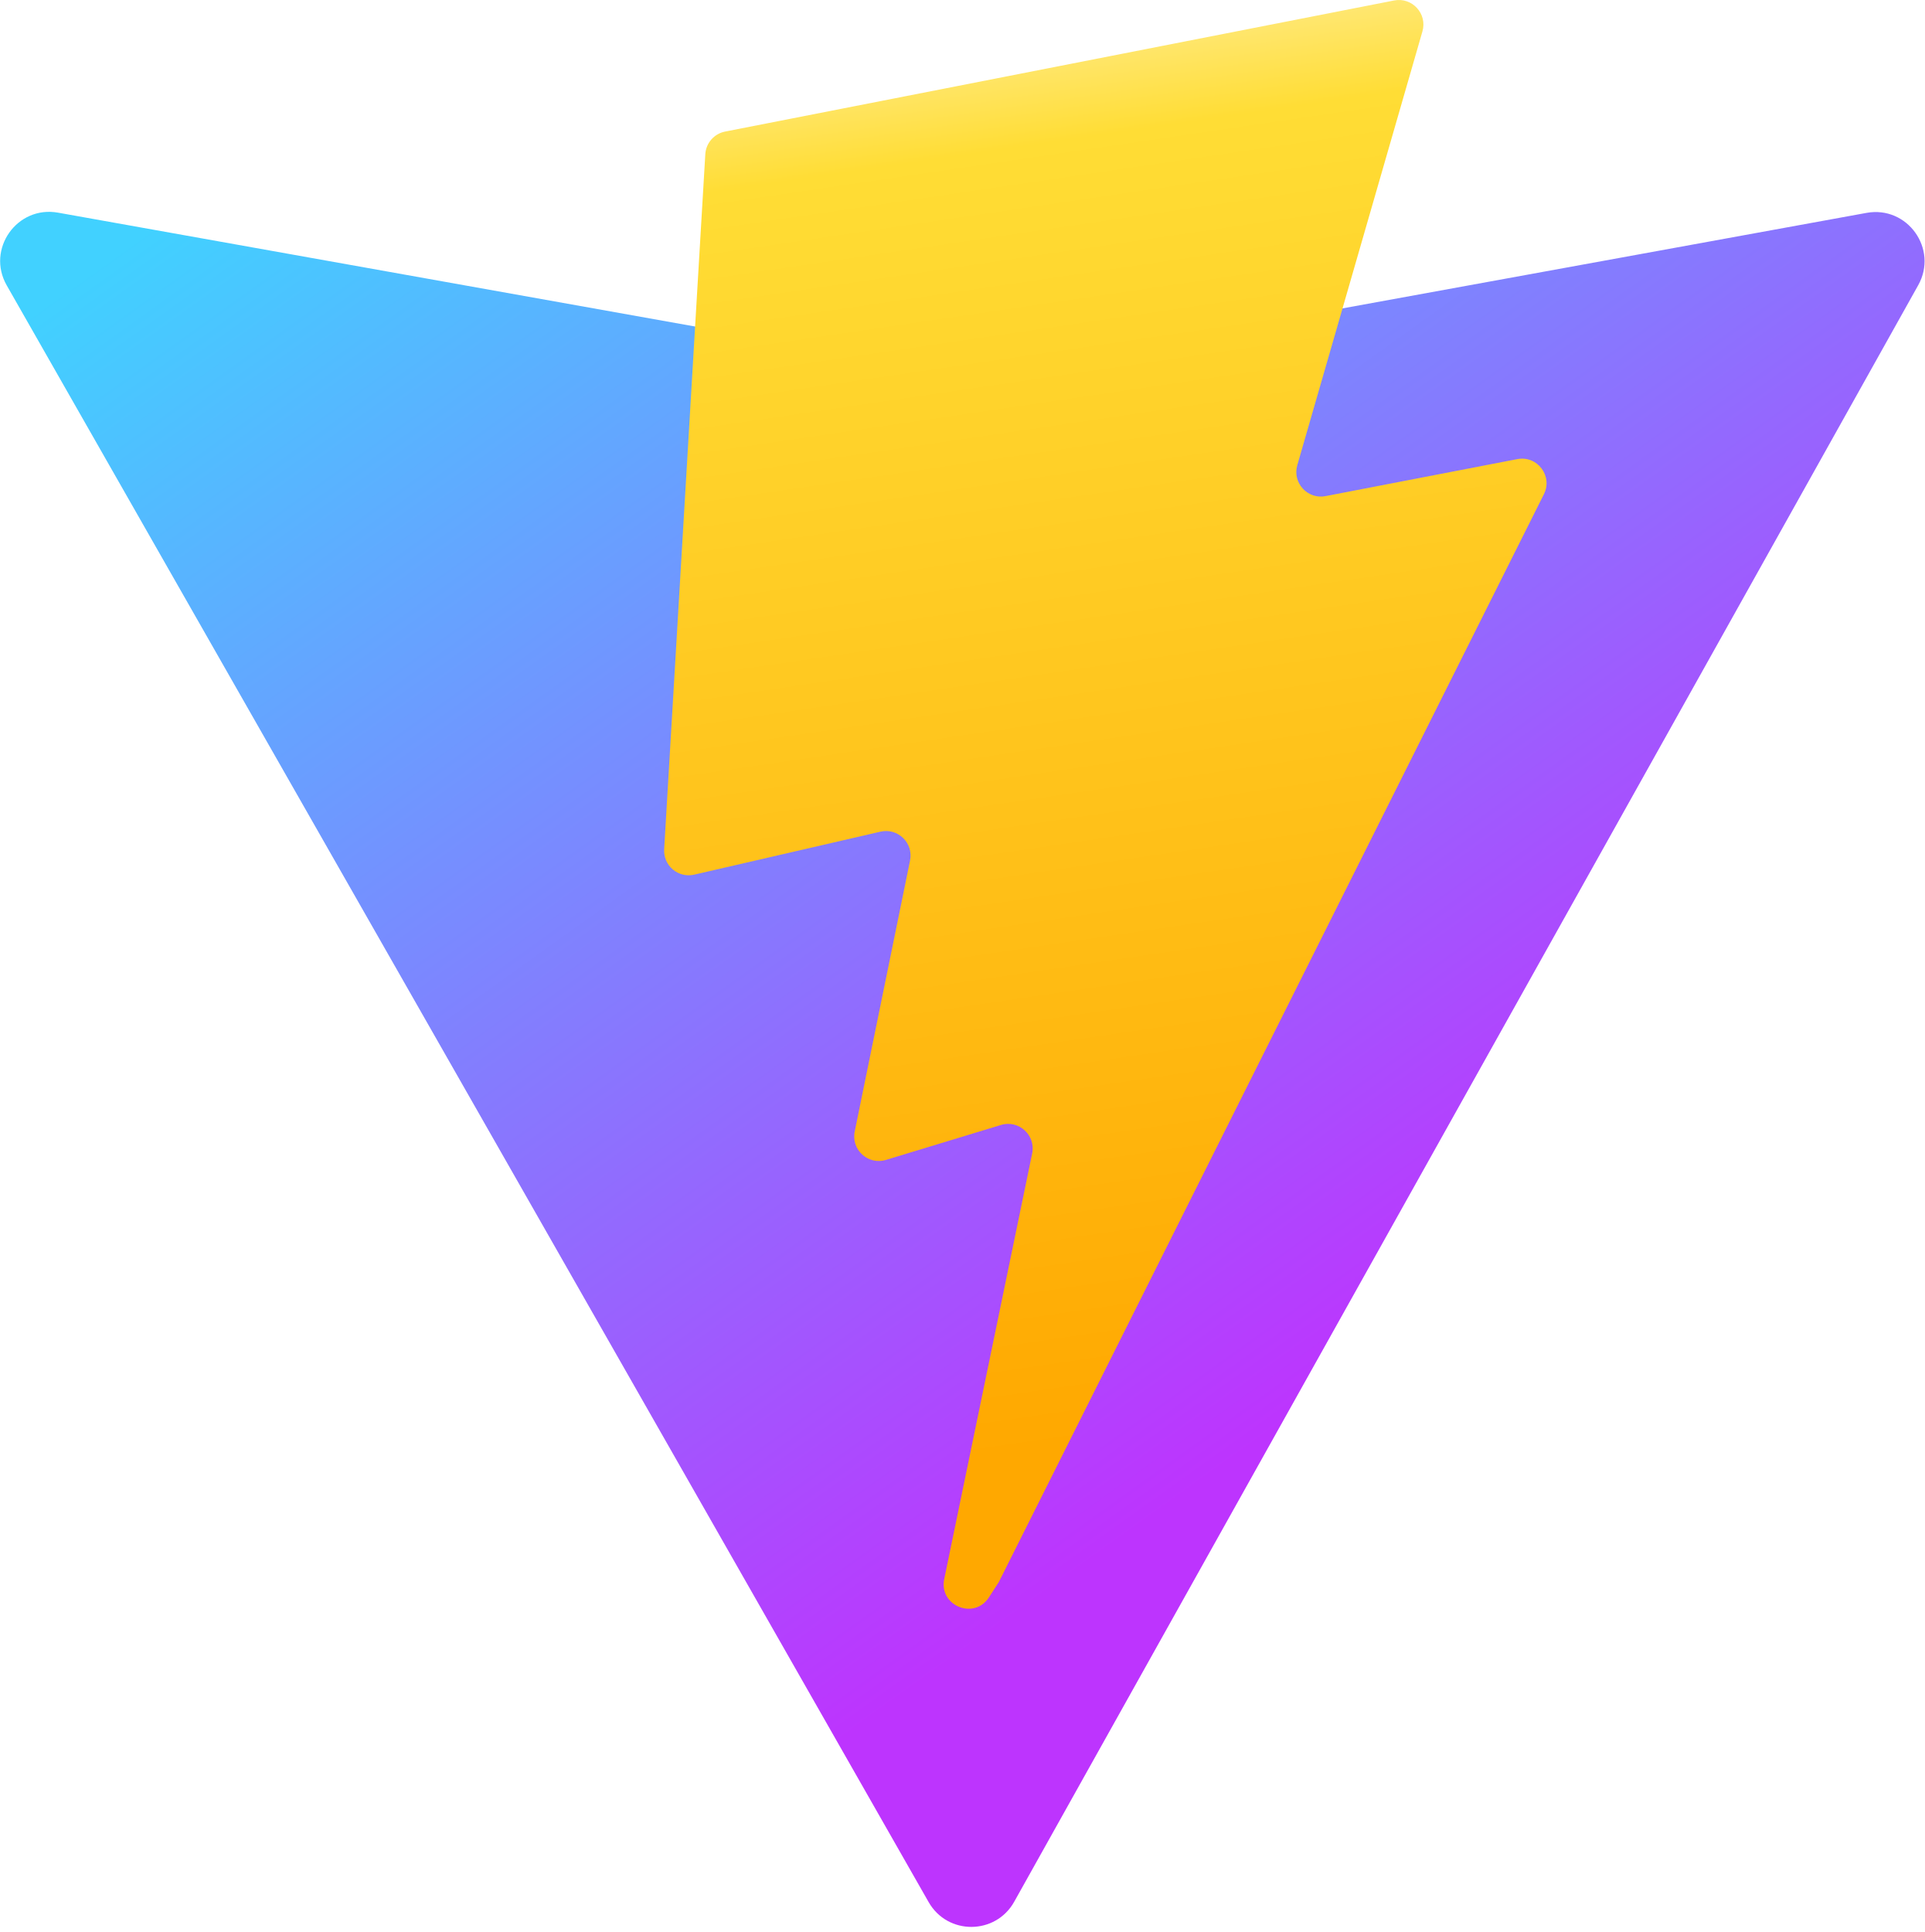
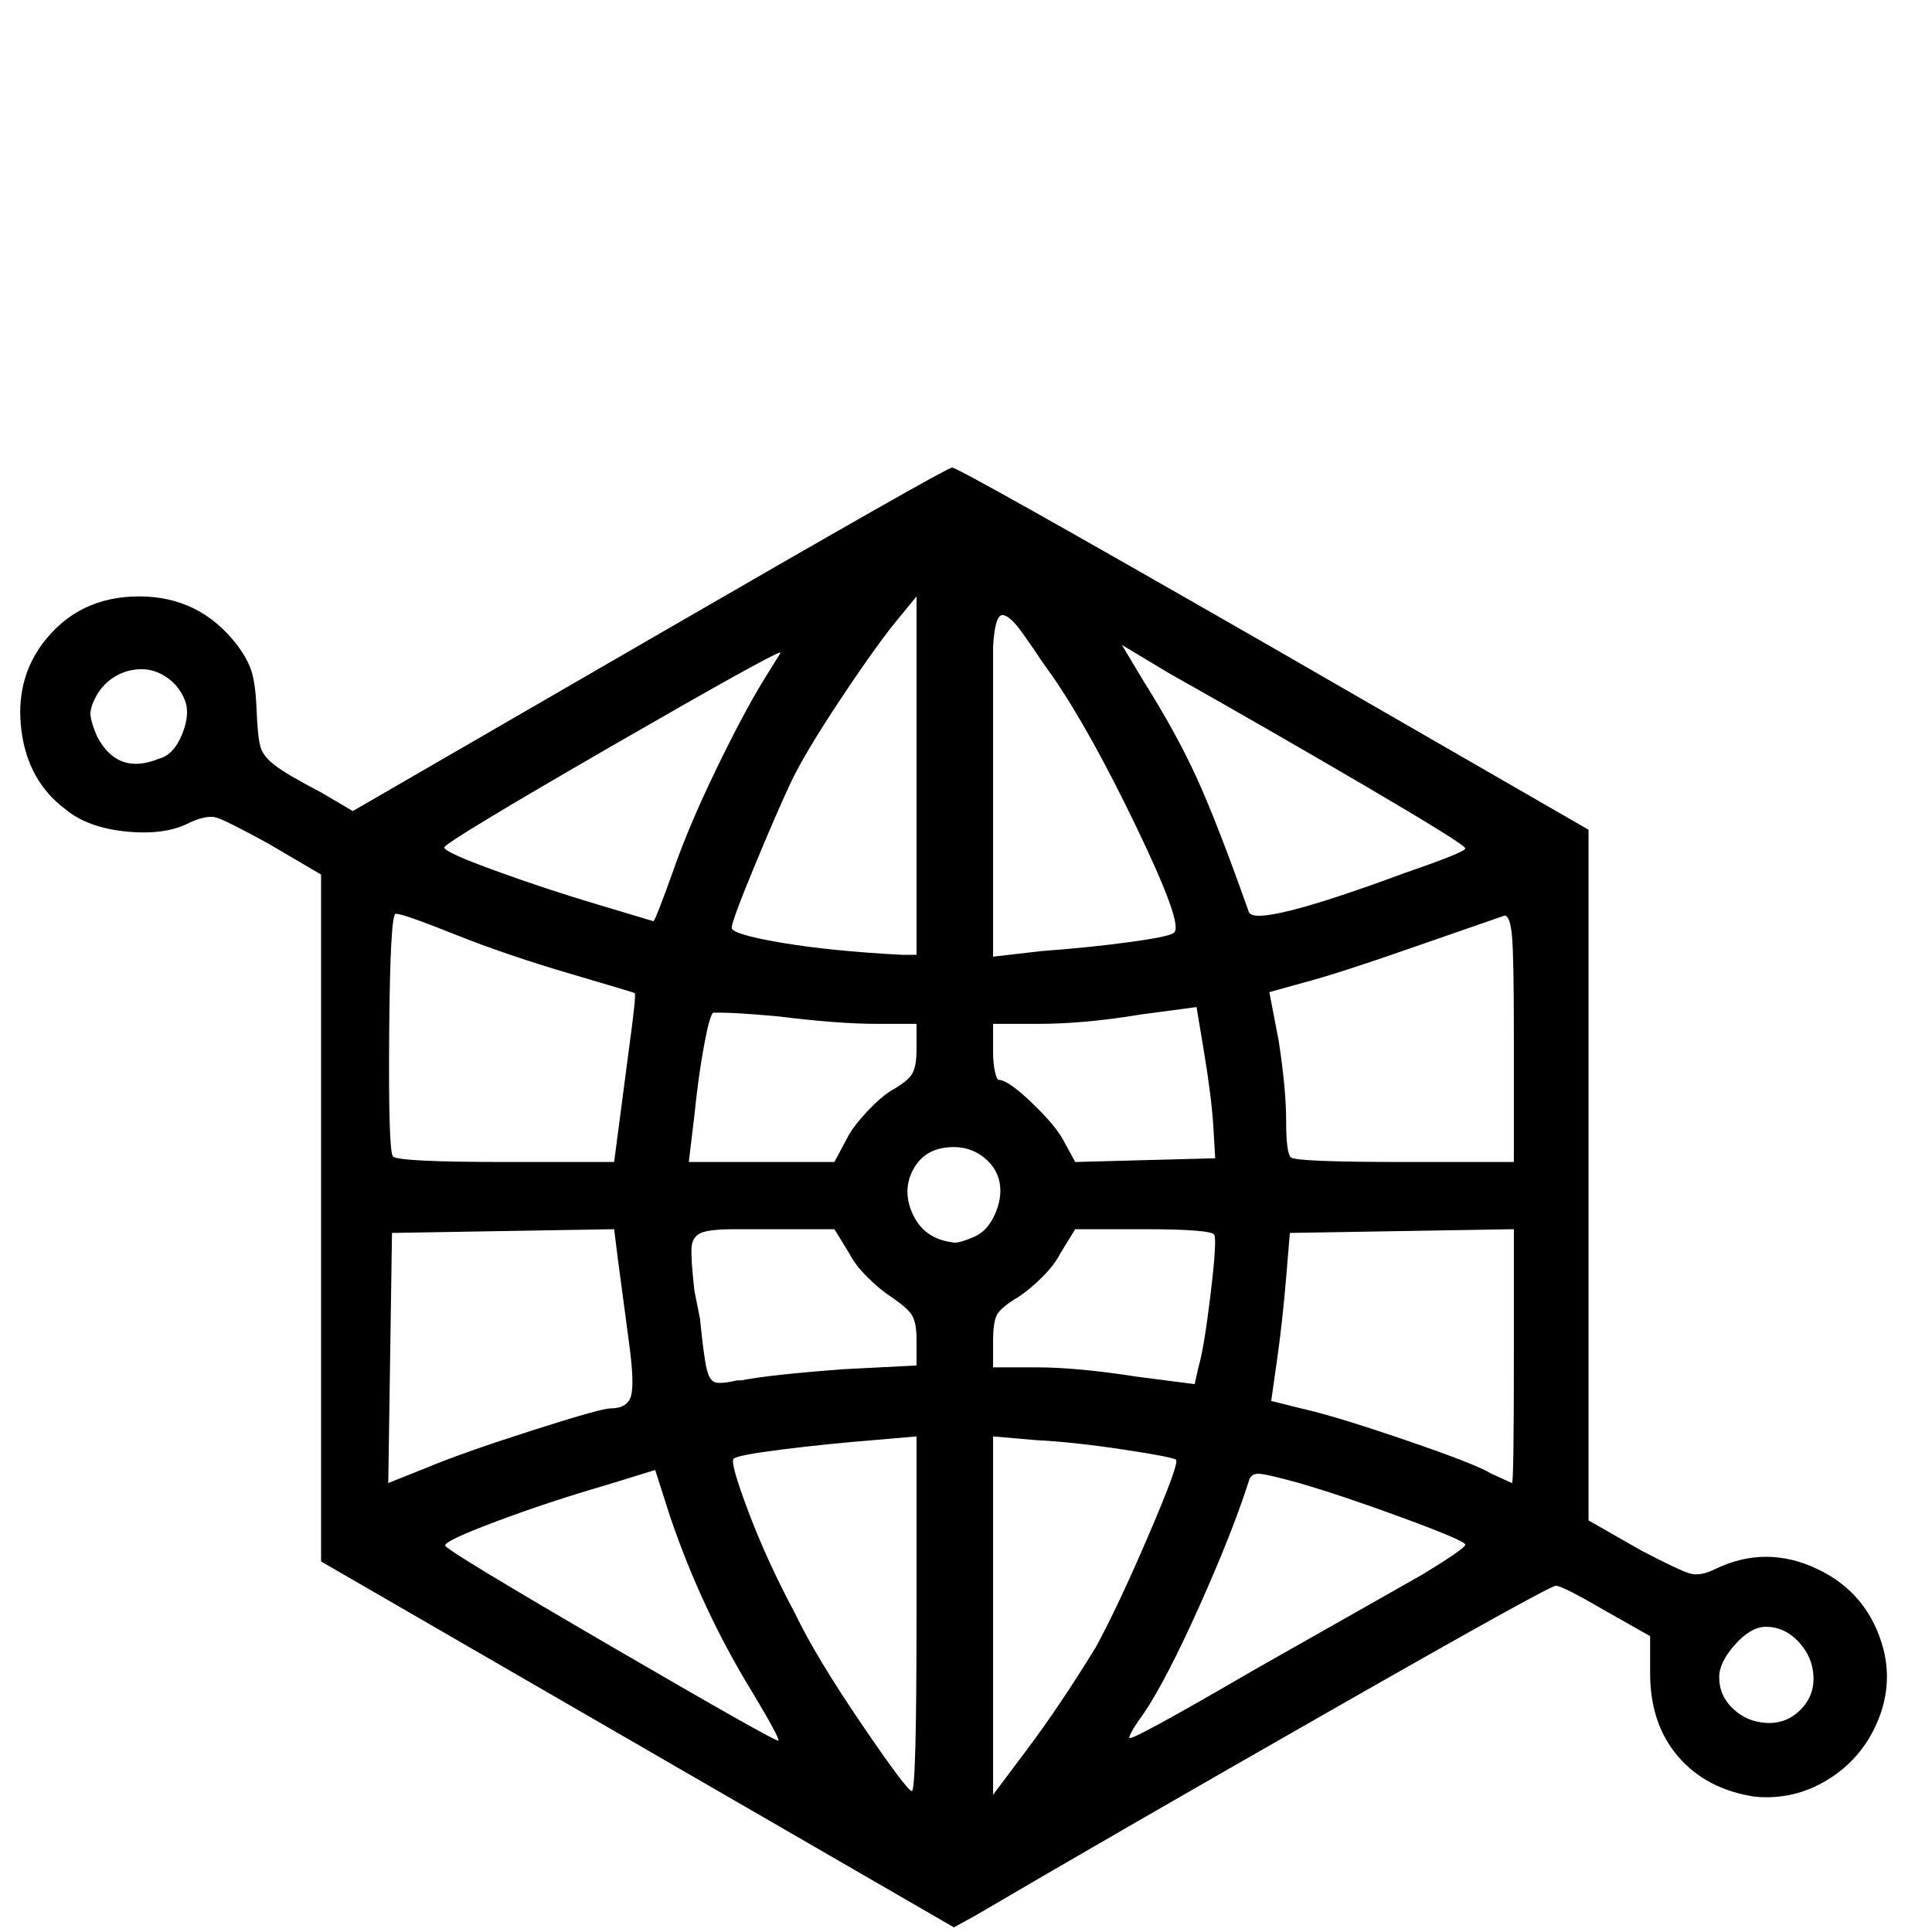
- <svg xmlns="http://www.w3.org/2000/svg" aria-hidden="true" role="img" class="iconify iconify--logos" width="31.88" height="32" preserveAspectRatio="xMidYMid meet" viewBox="0 0 256 257">
-   <defs>
-     <linearGradient id="IconifyId1813088fe1fbc01fb466" x1="-.828%" x2="57.636%" y1="7.652%" y2="78.411%">
-       <stop offset="0%" stop-color="#41D1FF" />
-       <stop offset="100%" stop-color="#BD34FE" />
-     </linearGradient>
-     <linearGradient id="IconifyId1813088fe1fbc01fb467" x1="43.376%" x2="50.316%" y1="2.242%" y2="89.03%">
-       <stop offset="0%" stop-color="#FFEA83" />
-       <stop offset="8.333%" stop-color="#FFDD35" />
-       <stop offset="100%" stop-color="#FFA800" />
-     </linearGradient>
-   </defs>
-   <path fill="url(#IconifyId1813088fe1fbc01fb466)" d="M255.153 37.938L134.897 252.976c-2.483 4.44-8.862 4.466-11.382.048L.875 37.958c-2.746-4.814 1.371-10.646 6.827-9.67l120.385 21.517a6.537 6.537 0 0 0 2.322-.004l117.867-21.483c5.438-.991 9.574 4.796 6.877 9.62Z" />
-   <path fill="url(#IconifyId1813088fe1fbc01fb467)" d="M185.432.063L96.44 17.501a3.268 3.268 0 0 0-2.634 3.014l-5.474 92.456a3.268 3.268 0 0 0 3.997 3.378l24.777-5.718c2.318-.535 4.413 1.507 3.936 3.838l-7.361 36.047c-.495 2.426 1.782 4.5 4.151 3.78l15.304-4.649c2.372-.72 4.652 1.36 4.15 3.788l-11.698 56.621c-.732 3.542 3.979 5.473 5.943 2.437l1.313-2.028l72.516-144.72c1.215-2.423-.88-5.186-3.54-4.672l-25.505 4.922c-2.396.462-4.435-1.77-3.759-4.114l16.646-57.705c.677-2.35-1.37-4.583-3.769-4.113Z" />
+ <svg xmlns="http://www.w3.org/2000/svg" width="800px" height="800px" viewBox="-11 -5.5 1035 1035" version="1.1">
+   <path fill="#000000" d="M499 245q-3 0 -162 92l-159 92l-17 -10q-19 -10 -24 -14q-7 -5 -8.5 -10.5t-2 -19t-2.5 -20.5t-8 -15q-20 -26 -52.5 -26t-51.5 25q-15 20 -11.5 47t23.5 42q12 10 33 12t34 -5q9 -4 14 -2.5t27 13.5l29 17v368l339 196l11 -6q75 -44 191.5 -110.5t120 -66.5t27.5 14 l23 13v20q0 27 15 44.5t41 21.5q21 2 39 -9t26.5 -30.5t3.5 -39.5q-8 -30 -35.5 -43t-54.5 0q-8 4 -13.5 2.5t-26.5 -12.5l-28 -16v-370l-170 -98q-169 -97 -171 -96zM480 314v96v96h-8q-38 -2 -64.5 -6.5t-26.5 -8t12 -32.5t19.5 -45t27.5 -46t31 -43zM526 324q3 0 8 6 q4 5 14 20l5 7q20 29 45 81t20 56q-1 2 -22.5 5t-48.5 5l-26 3v-112v-54q1 -17 5 -17zM590 340l25 15q55 31 107 61.5t52 32.5t-32 13q-81 30 -84 21q-17 -48 -28 -72t-28 -51zM407 344v0.5t-9 14.5q-11 18 -25.5 48t-22.5 53q-10 28 -11 28l-30 -9q-27 -8 -54.5 -18 t-27.5 -12.5t90 -54.5q85 -49 90 -50zM65 353q7 0 13.5 4.5t9.5 12t-1.5 18.5t-12.5 13q-22 9 -33 -12q-3 -7 -3.5 -11t3 -10.5t10 -10.5t14.5 -4zM201 484q4 0 31.5 11t61.5 21t35 10.5t-3 29.5l-8 61h-58q-58 0 -60.5 -3t-2 -66.5t3.5 -63.5zM795 485q3 0 4 11t1 54v67 h-59q-58 0 -60.5 -2.5t-2.5 -19.5t-4 -43l-5 -26l18 -5q19 -5 59 -19zM630 534l4 24q4 24 5 40l1 17l-75 2l-6 -11q-4 -8 -17 -20.5t-18 -12.5q-1 0 -2 -4.5t-1 -10.5v-15h24q25 0 55 -5zM375 537q9 0 31 2q32 4 53 4h21v14q0 9 -2.5 13t-11.5 9q-6 4 -12.5 11t-9.5 12 l-8 15h-78l3 -25q2 -20 5 -36.5t5 -18.5h4zM500 609q9 0 16 5.5t8.5 13.5t-2.5 17t-11 12q-9 4 -12 3q-15 -2 -21 -15t0.5 -24.5t21.5 -11.5zM318 653l2 16l6 45q3 22 1 28.5t-11 6.5q-5 0 -42.5 12t-56.5 20l-20 8l2 -134zM800 653v68q0 68 -1 68l-11 -5q-8 -5 -46 -18 t-56 -17l-16 -4l3 -21q3 -21 5 -45l2 -24zM383 653h5h48l8 13q3 6 9.5 12.5t12.5 10.5q9 6 11.5 10t2.5 13v14l-39 2q-40 3 -55 6h-2q-9 2 -12 1t-4.5 -7.5t-3.5 -26.5l-3 -15q-2 -18 -1.5 -23.5t5 -7.5t18.5 -2zM565 653h36q37 0 38.5 3t-2 32t-6.5 39l-2 9l-31 -4 q-32 -5 -54 -5h-23v-14q0 -10 2 -14t12 -10q6 -4 12.5 -10.5t9.5 -12.5zM480 764v95q0 95 -2.5 95t-27 -36t-35.5 -59q-15 -28 -25 -54.5t-8 -28.5t26 -5t49 -5zM521 764l23 2q20 1 46.5 5t28.5 5.5t-14.5 40t-28.5 60.5q-19 31 -37 55l-18 24v-192zM340 782l8 25 q17 50 44 94q15 25 14 26t-89.5 -50.5t-89 -54t27.5 -13t59 -19.5zM663 784q4 0 22 5q24 7 56.5 19t32.5 14t-23 16l-90 51q-67 39 -67 36.5t8 -13.5q12 -18 29.5 -57t26.5 -67q1 -4 5 -4zM935 866q10 0 17.5 8t8 18.5t-7 18t-18 7t-18 -7.5t-7.5 -17q0 -8 8.5 -17.5 t16.5 -9.5z" />
</svg>
